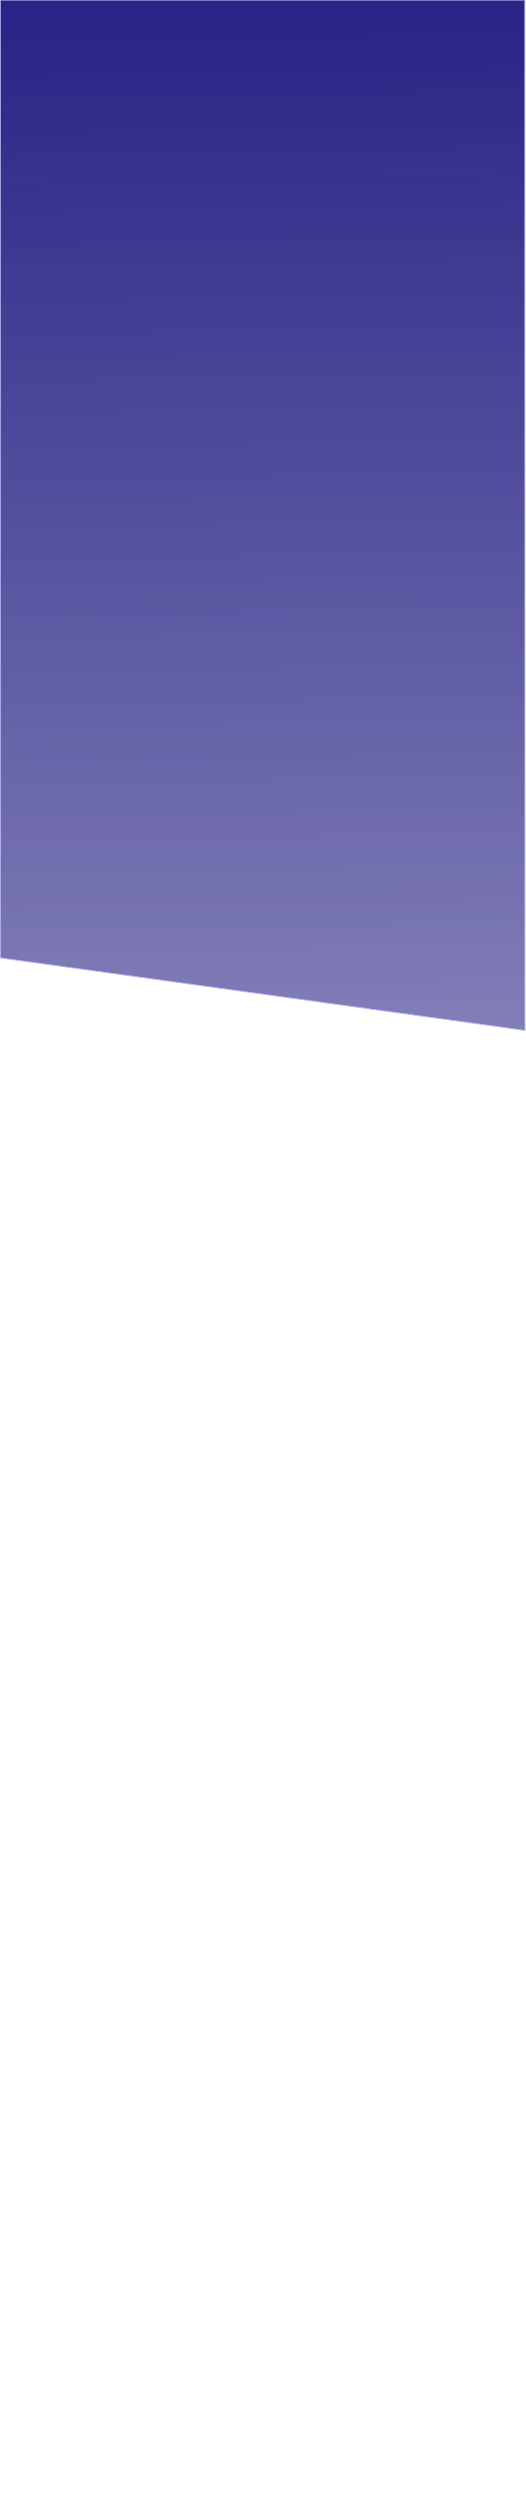
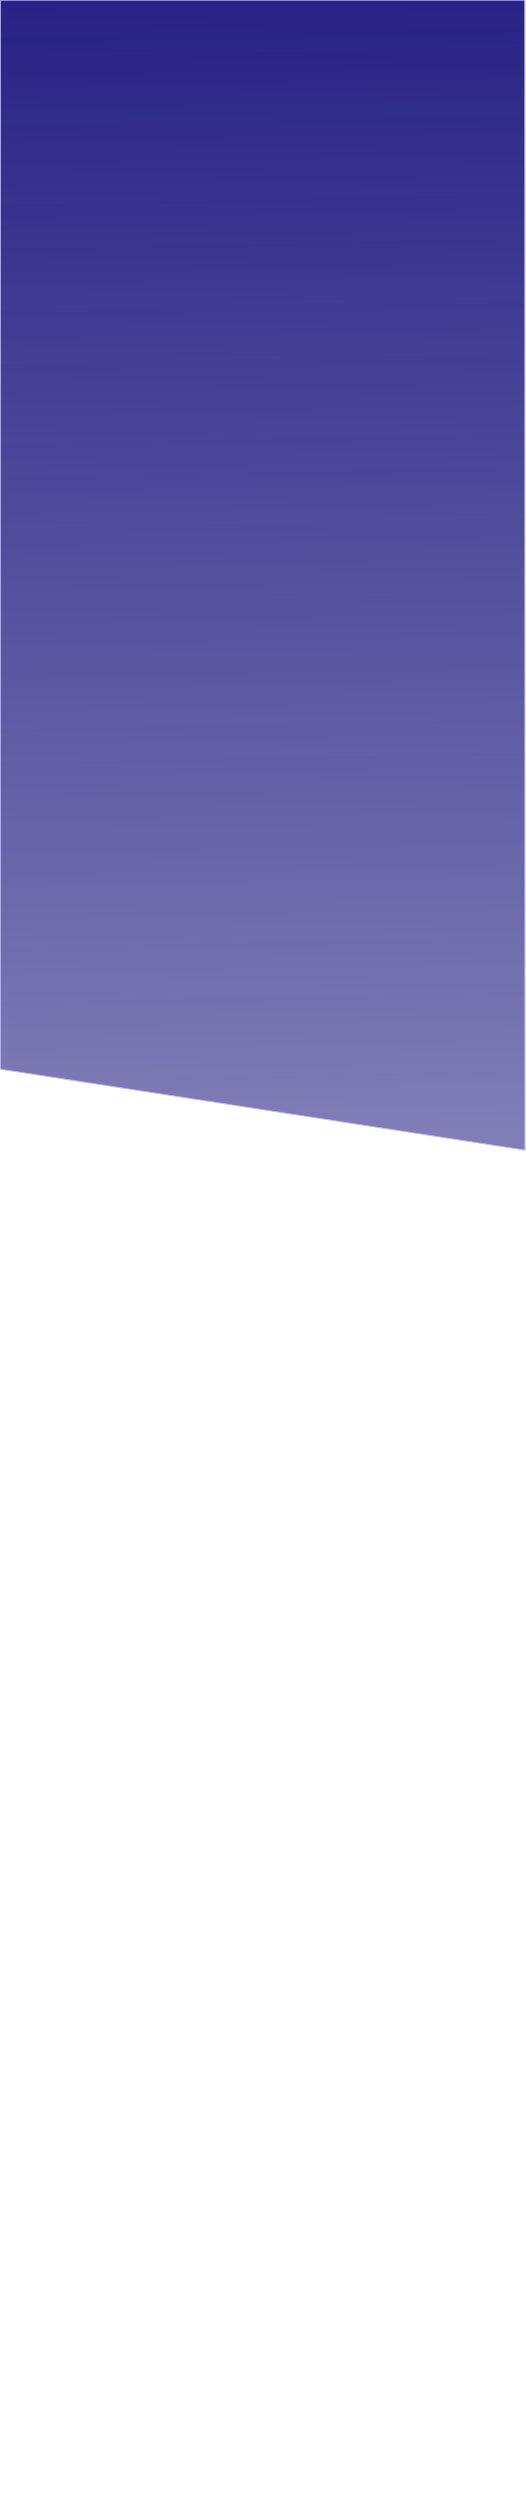
<svg xmlns="http://www.w3.org/2000/svg" xmlns:xlink="http://www.w3.org/1999/xlink" width="793.701" height="3779.528" viewBox="0 0 210 1000" version="1.1" id="svg3728">
  <defs id="defs3722">
    <linearGradient id="linearGradient42">
      <stop style="stop-color:#282385;stop-opacity:1;" offset="0" id="stop38" />
      <stop style="stop-color:#282385;stop-opacity:0;" offset="1" id="stop40" />
    </linearGradient>
-     <linearGradient xlink:href="#linearGradient42" id="linearGradient44" x1="104.77" y1="-703" x2="122.73" y2="297" gradientUnits="userSpaceOnUse" />
+     <linearGradient xlink:href="#linearGradient42" id="linearGradient44" x1="104.77" y1="-703" x2="122.73" y2="297" gradientUnits="userSpaceOnUse" gradientTransform="matrix(0.9998956,0,0,1.116155,0.01096624,81.66304)" />
  </defs>
  <g id="layer1" transform="translate(0,703)">
-     <path style="fill:url(#linearGradient44);fill-opacity:1;stroke:#bbb8fa;stroke-width:0.377;stroke-opacity:1" d="M 0.088,-702.963 H 209.958 L 210,-290.831 0.088,-319.833 Z" id="rect3738" />
+     <path style="fill:url(#linearGradient44);fill-opacity:1;stroke:#bbb8fa;stroke-width:0.399;stroke-opacity:1" d="M 0.098,-702.953 H 209.947 l 0.042,460.004 -209.891,-32.371 z" id="rect3738" />
  </g>
</svg>
